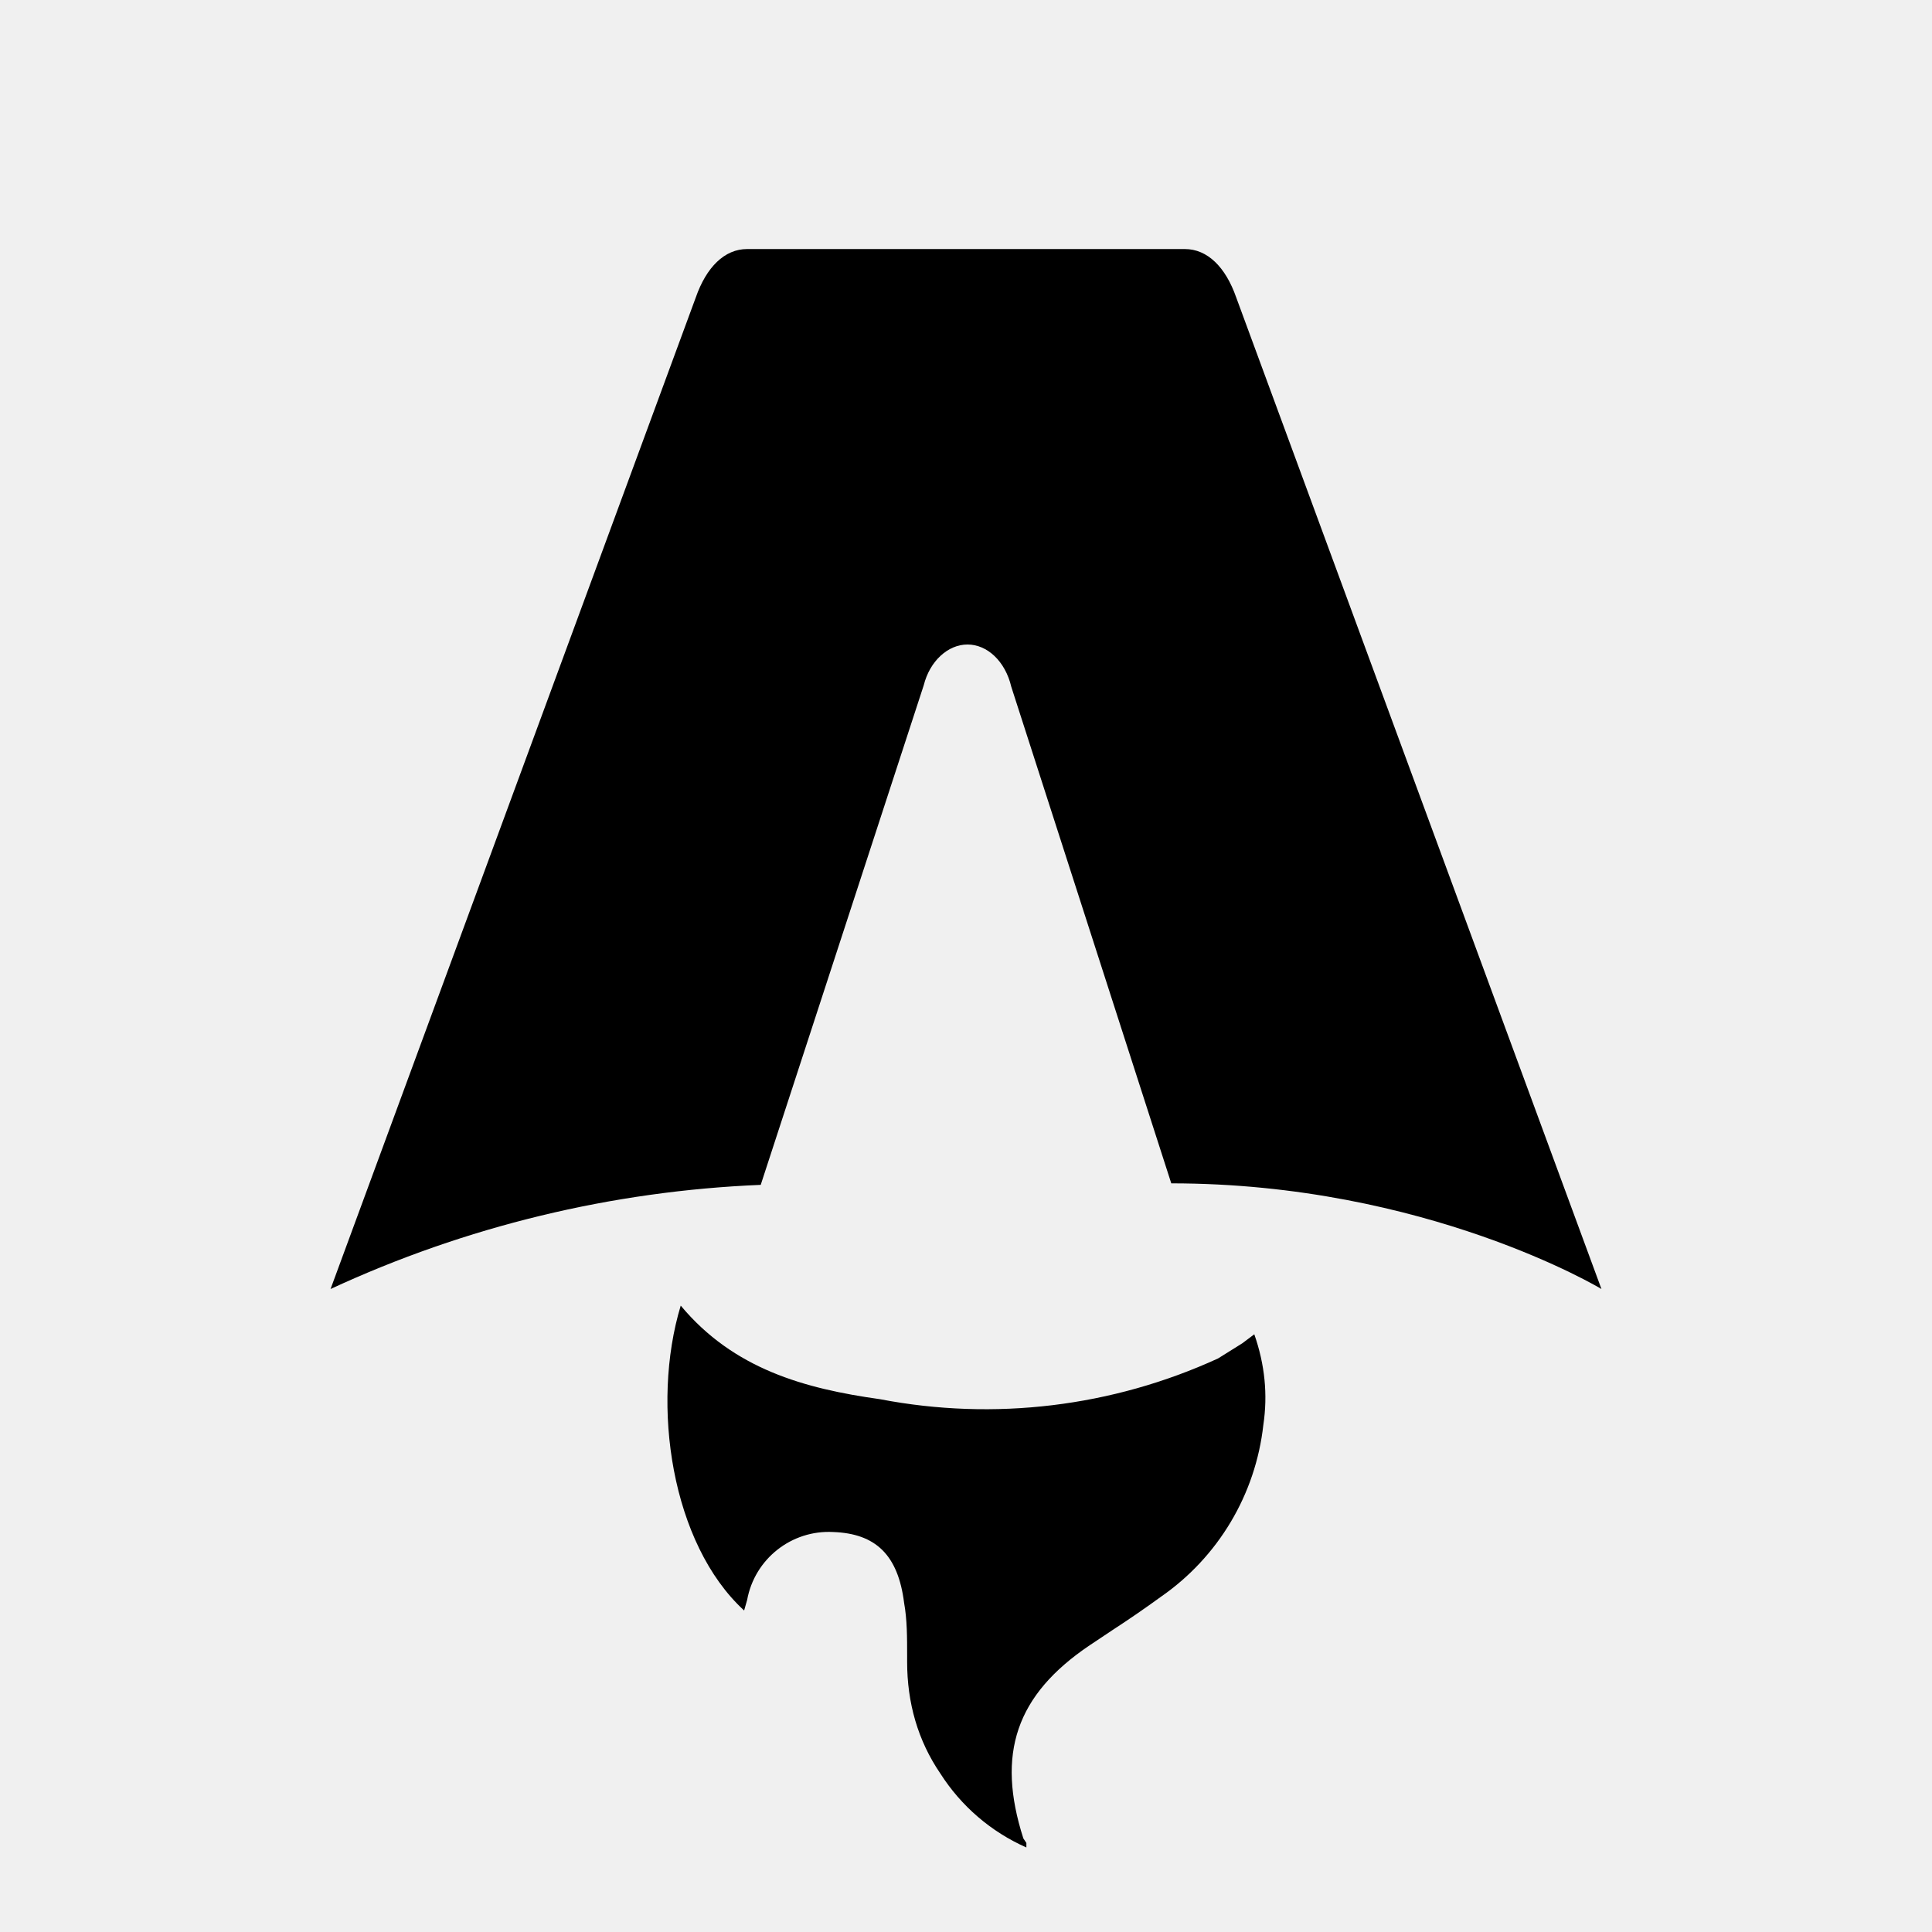
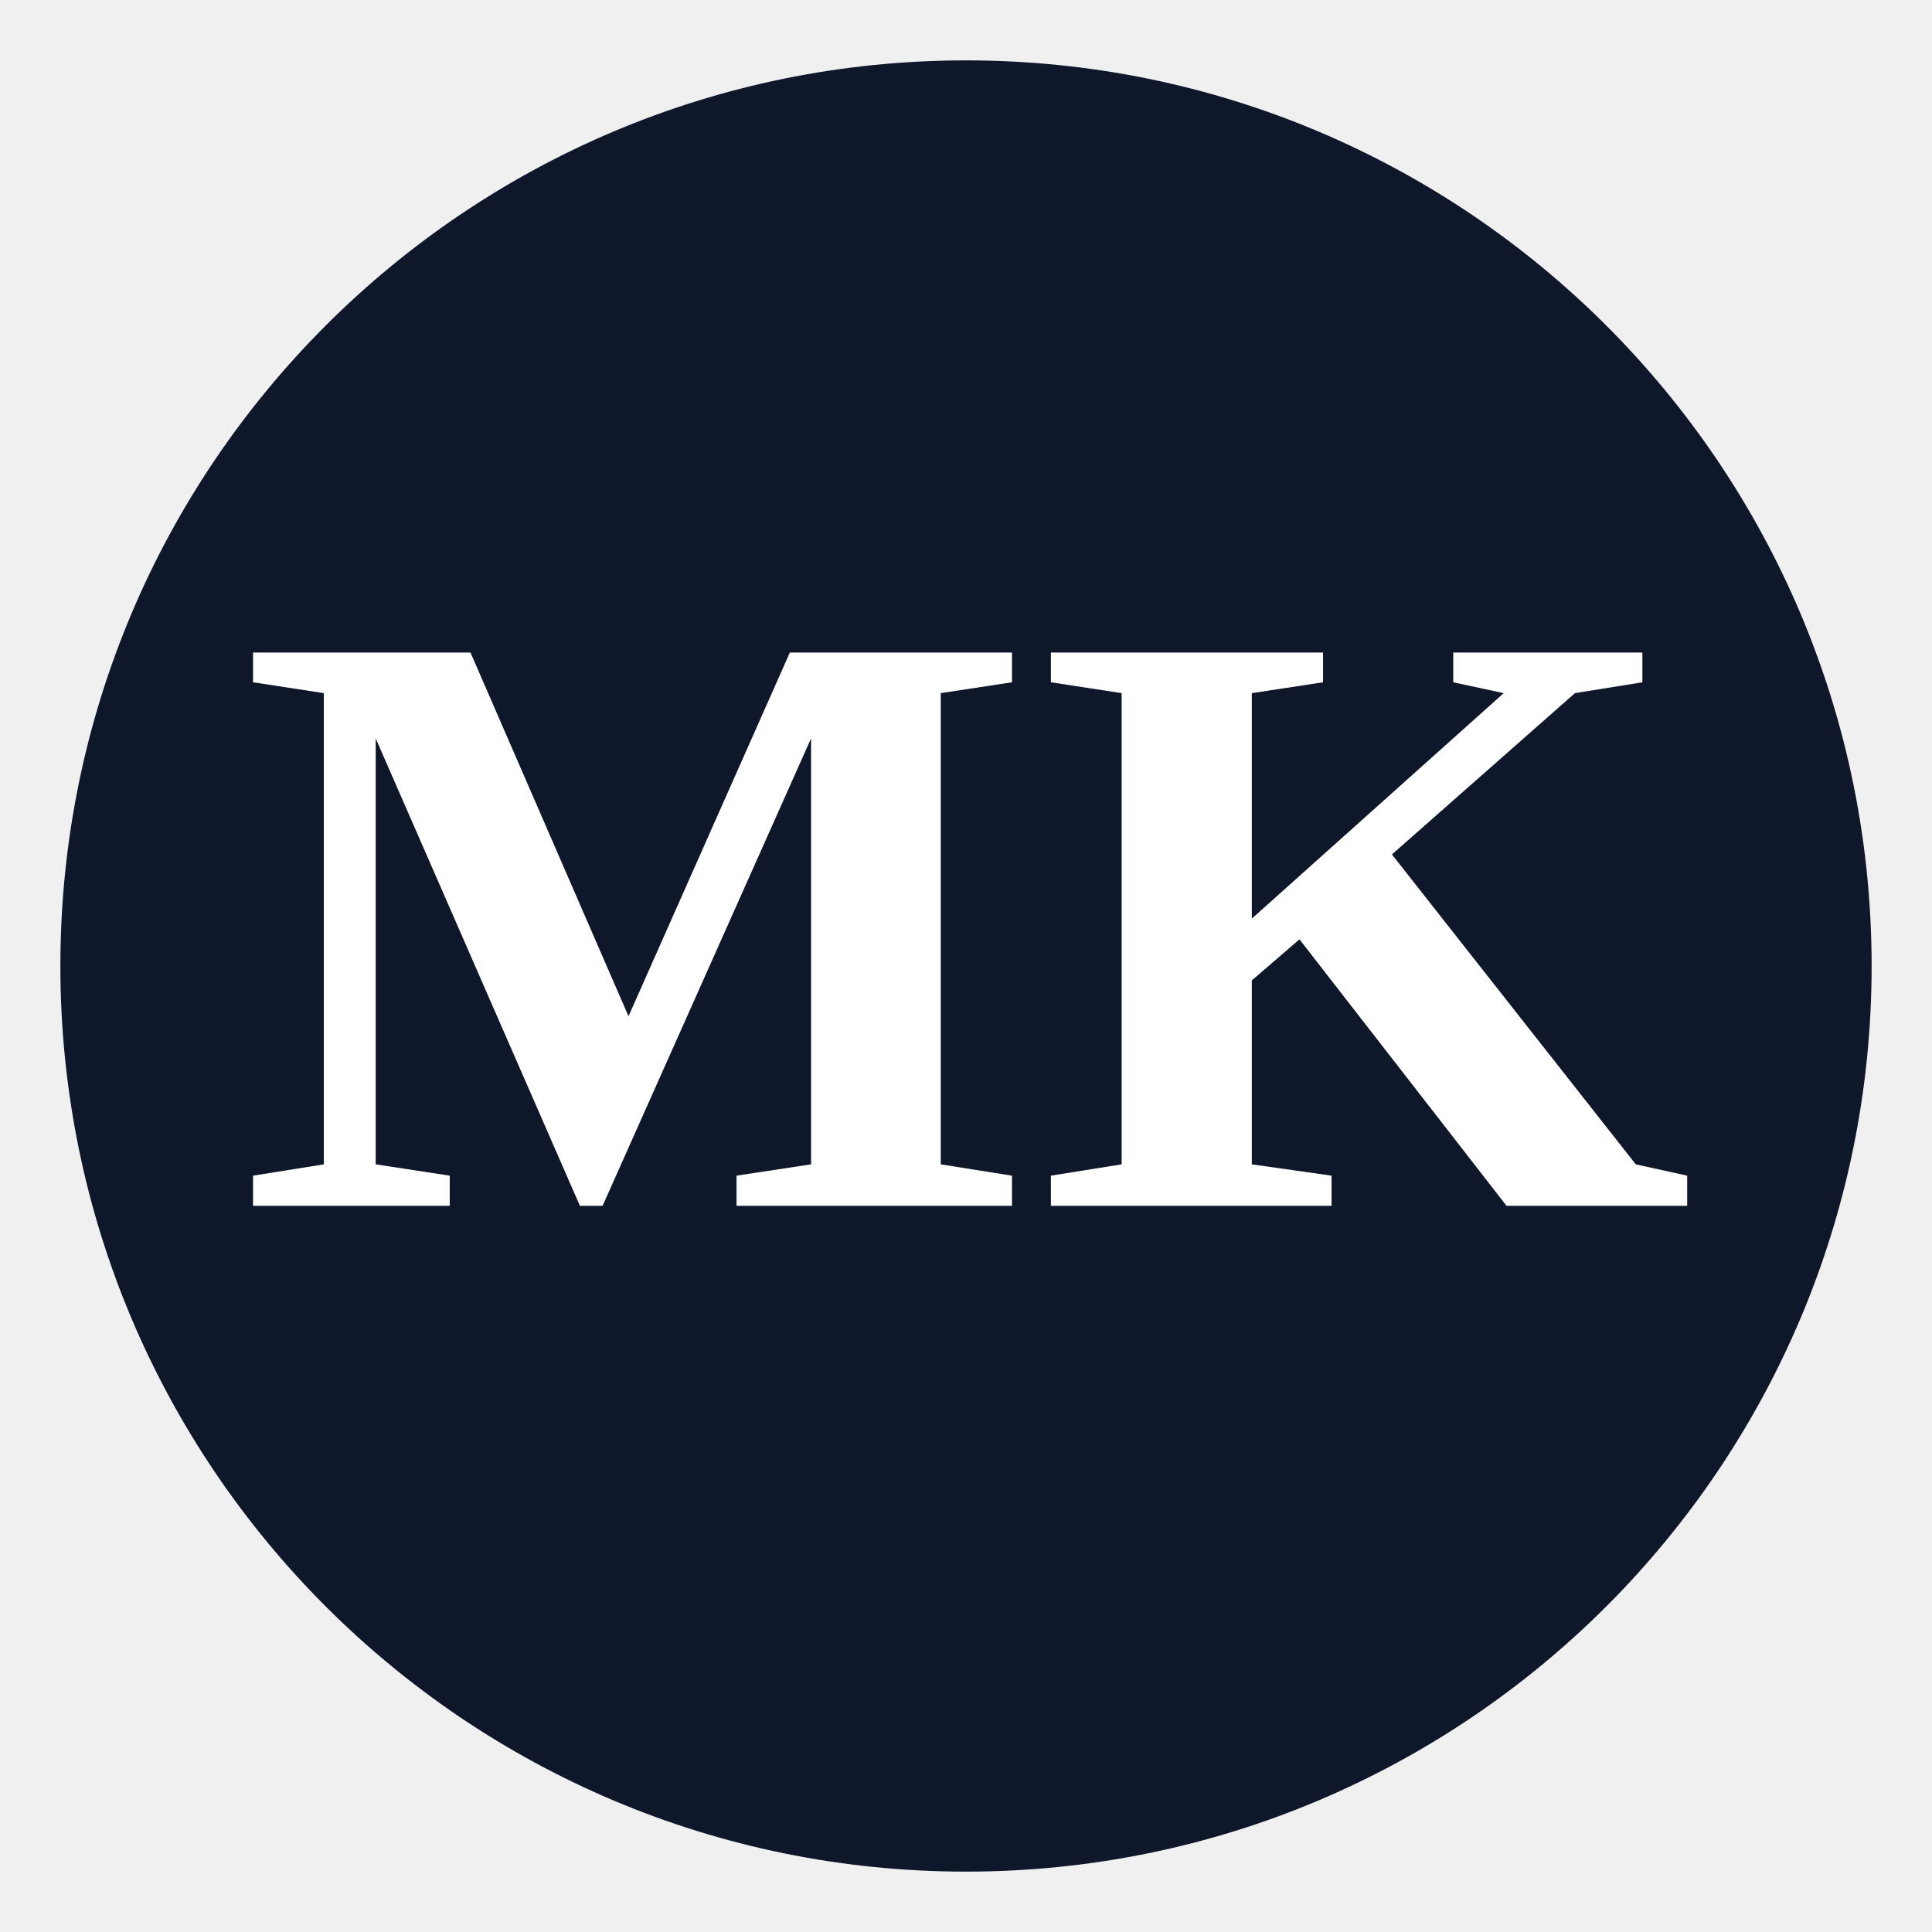
- <svg xmlns="http://www.w3.org/2000/svg" fill="none" viewBox="0 0 128 128">
-   <path d="M50.4 78.5a75.1 75.1 0 0 0-28.5 6.9l24.2-65.7c.7-2 1.9-3.2 3.4-3.2h29c1.5 0 2.7 1.2 3.4 3.2l24.2 65.7s-11.6-7-28.5-7L67 45.5c-.4-1.7-1.6-2.8-2.9-2.8-1.3 0-2.5 1.1-2.9 2.7L50.4 78.5Zm-1.1 28.2Zm-4.2-20.2c-2 6.6-.6 15.8 4.2 20.2a17.5 17.5 0 0 1 .2-.7 5.5 5.5 0 0 1 5.7-4.5c2.8.1 4.3 1.5 4.7 4.7.2 1.1.2 2.3.2 3.5v.4c0 2.7.7 5.2 2.2 7.4a13 13 0 0 0 5.7 4.9v-.3l-.2-.3c-1.8-5.6-.5-9.5 4.4-12.8l1.5-1a73 73 0 0 0 3.2-2.2 16 16 0 0 0 6.8-11.4c.3-2 .1-4-.6-6l-.8.6-1.6 1a37 37 0 0 1-22.4 2.7c-5-.7-9.7-2-13.2-6.2Z" />
-   <style>
-         path { fill: #000; }
-         @media (prefers-color-scheme: dark) {
-             path { fill: #FFF; }
-         }
-     </style>
+ <svg xmlns="http://www.w3.org/2000/svg" viewBox="0 0 64 64">
+   <circle cx="32" cy="32" r="30" fill="#0F172A" />
+   <text x="32" y="32" fill="white" text-anchor="middle" dominant-baseline="middle" font-size="28" font-weight="700">
+   MK
+ </text>
</svg>
